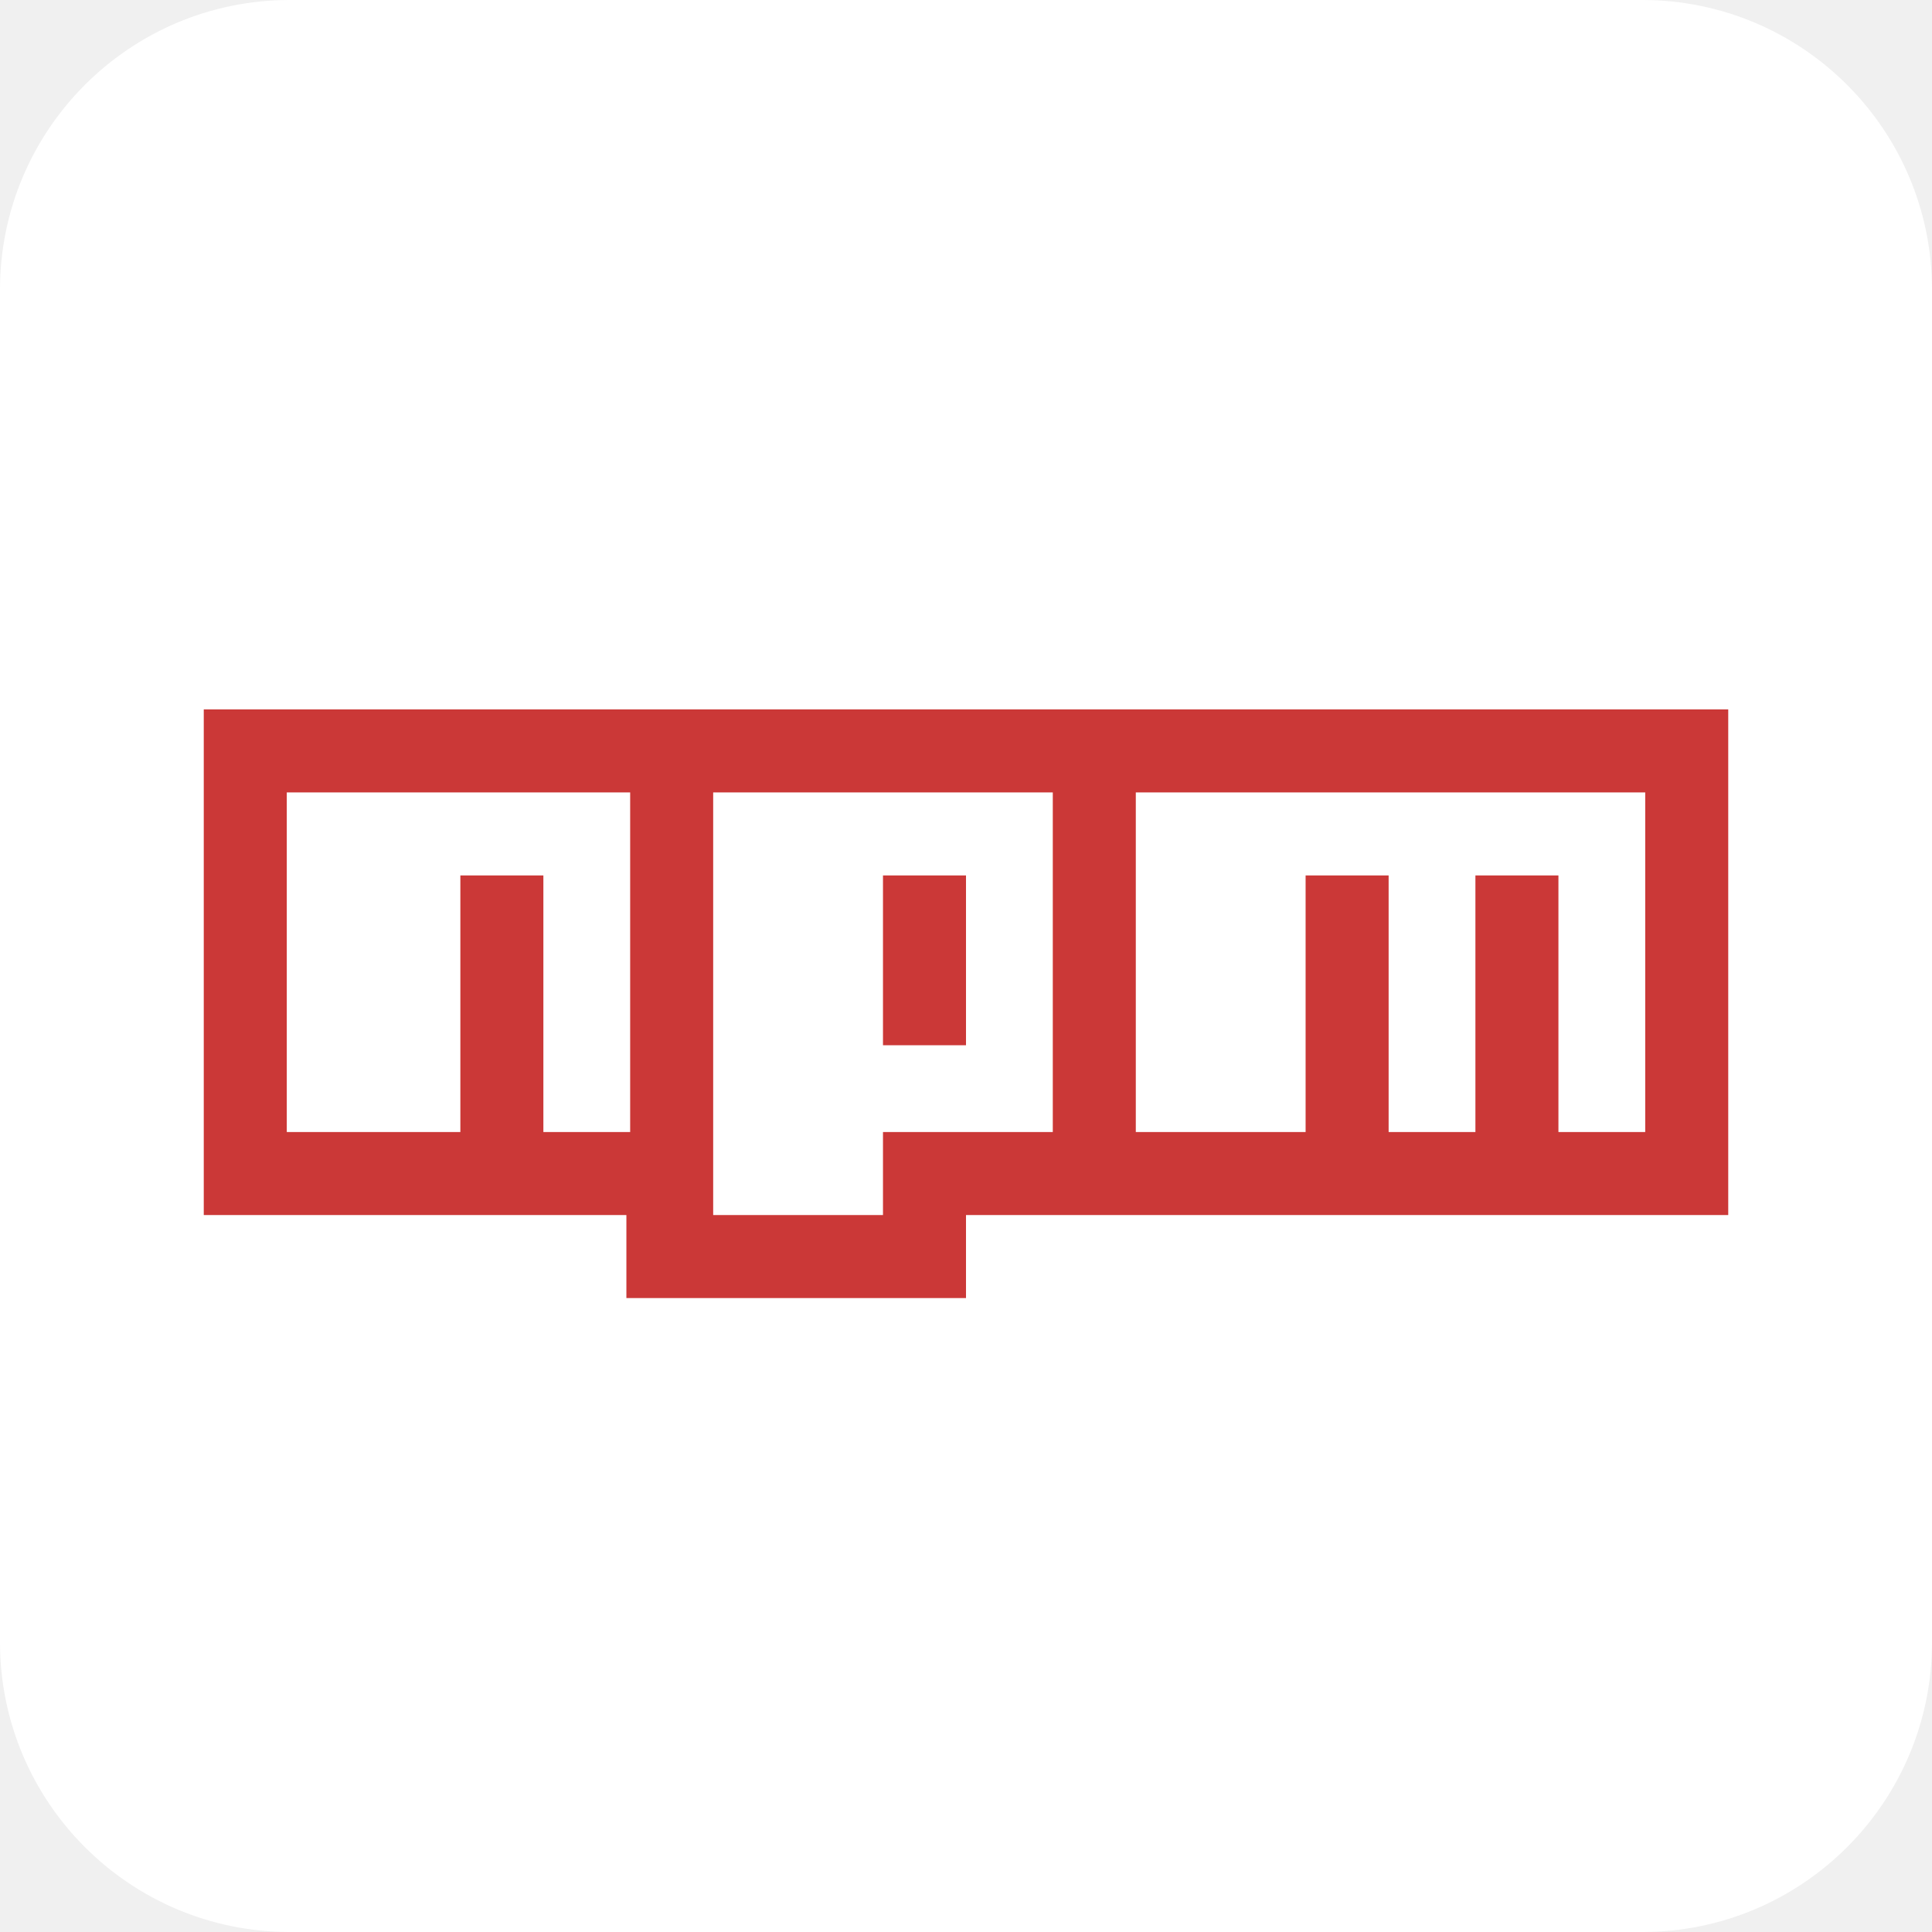
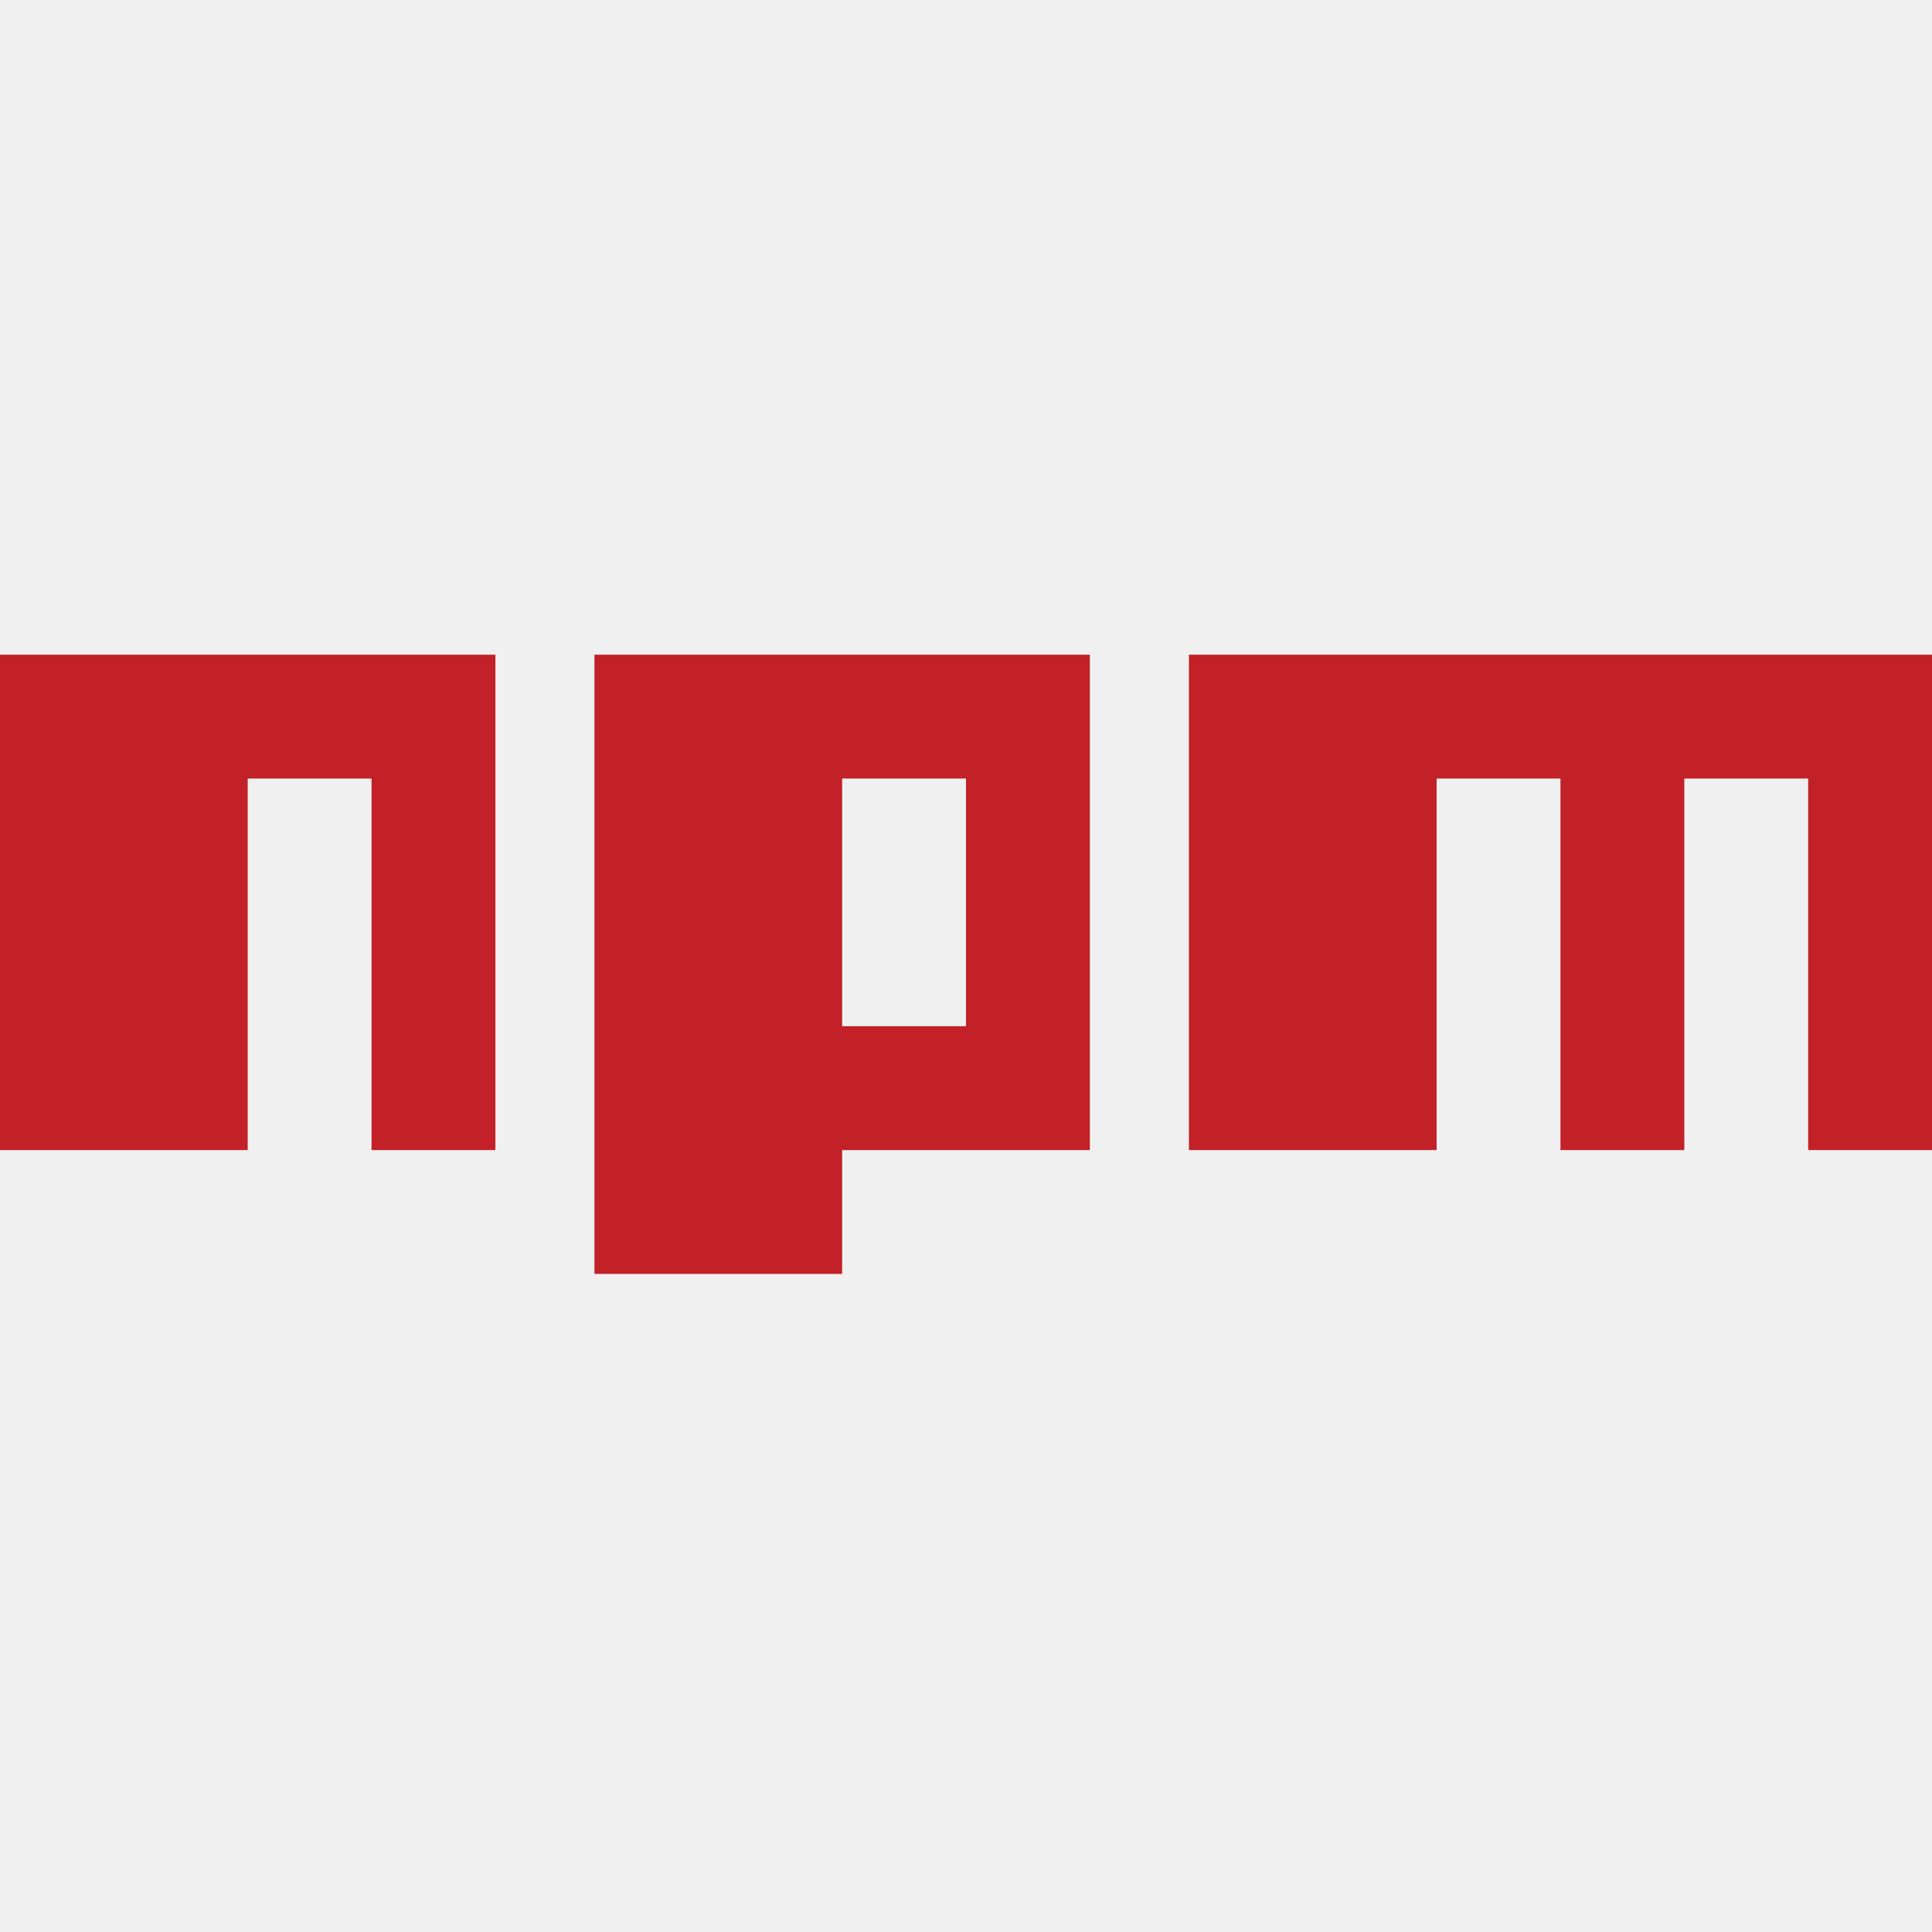
- <svg xmlns="http://www.w3.org/2000/svg" aria-label="npm" role="img" viewBox="0 0 512 512">
-   <rect width="512" height="512" rx="15%" fill="#fff" />
-   <path fill="none" stroke="#cb3837" stroke-width="22" d="M166 333h90m146-101v68m-45-68v68m-112-68v45m-11 34h213V199H65v112h113V210m-45 22v68m157-90v90" />
+ <svg xmlns="http://www.w3.org/2000/svg" width="800px" height="800px" viewBox="0 -173.5 512 512" version="1.1" preserveAspectRatio="xMidYMid">
+   <g>
+     <path d="M157.538,164.103 L223.179,164.103 L223.179,131.282 L288.821,131.282 L288.821,0 L157.538,0 L157.538,164.103 Z M223.179,32.821 L256,32.821 L256,98.462 L223.179,98.462 L223.179,32.821 Z M315.077,0 L315.077,131.282 L380.718,131.282 L380.718,32.821 L413.538,32.821 L413.538,131.282 L446.359,131.282 L446.359,32.821 L479.179,32.821 L479.179,131.282 L512,131.282 L512,0 L315.077,0 Z M0,131.282 L65.641,131.282 L65.641,32.821 L98.462,32.821 L98.462,131.282 L131.282,131.282 L131.282,0 L0,0 L0,131.282 Z" fill="#C12127">
+ 
+ </path>
+   </g>
</svg>
